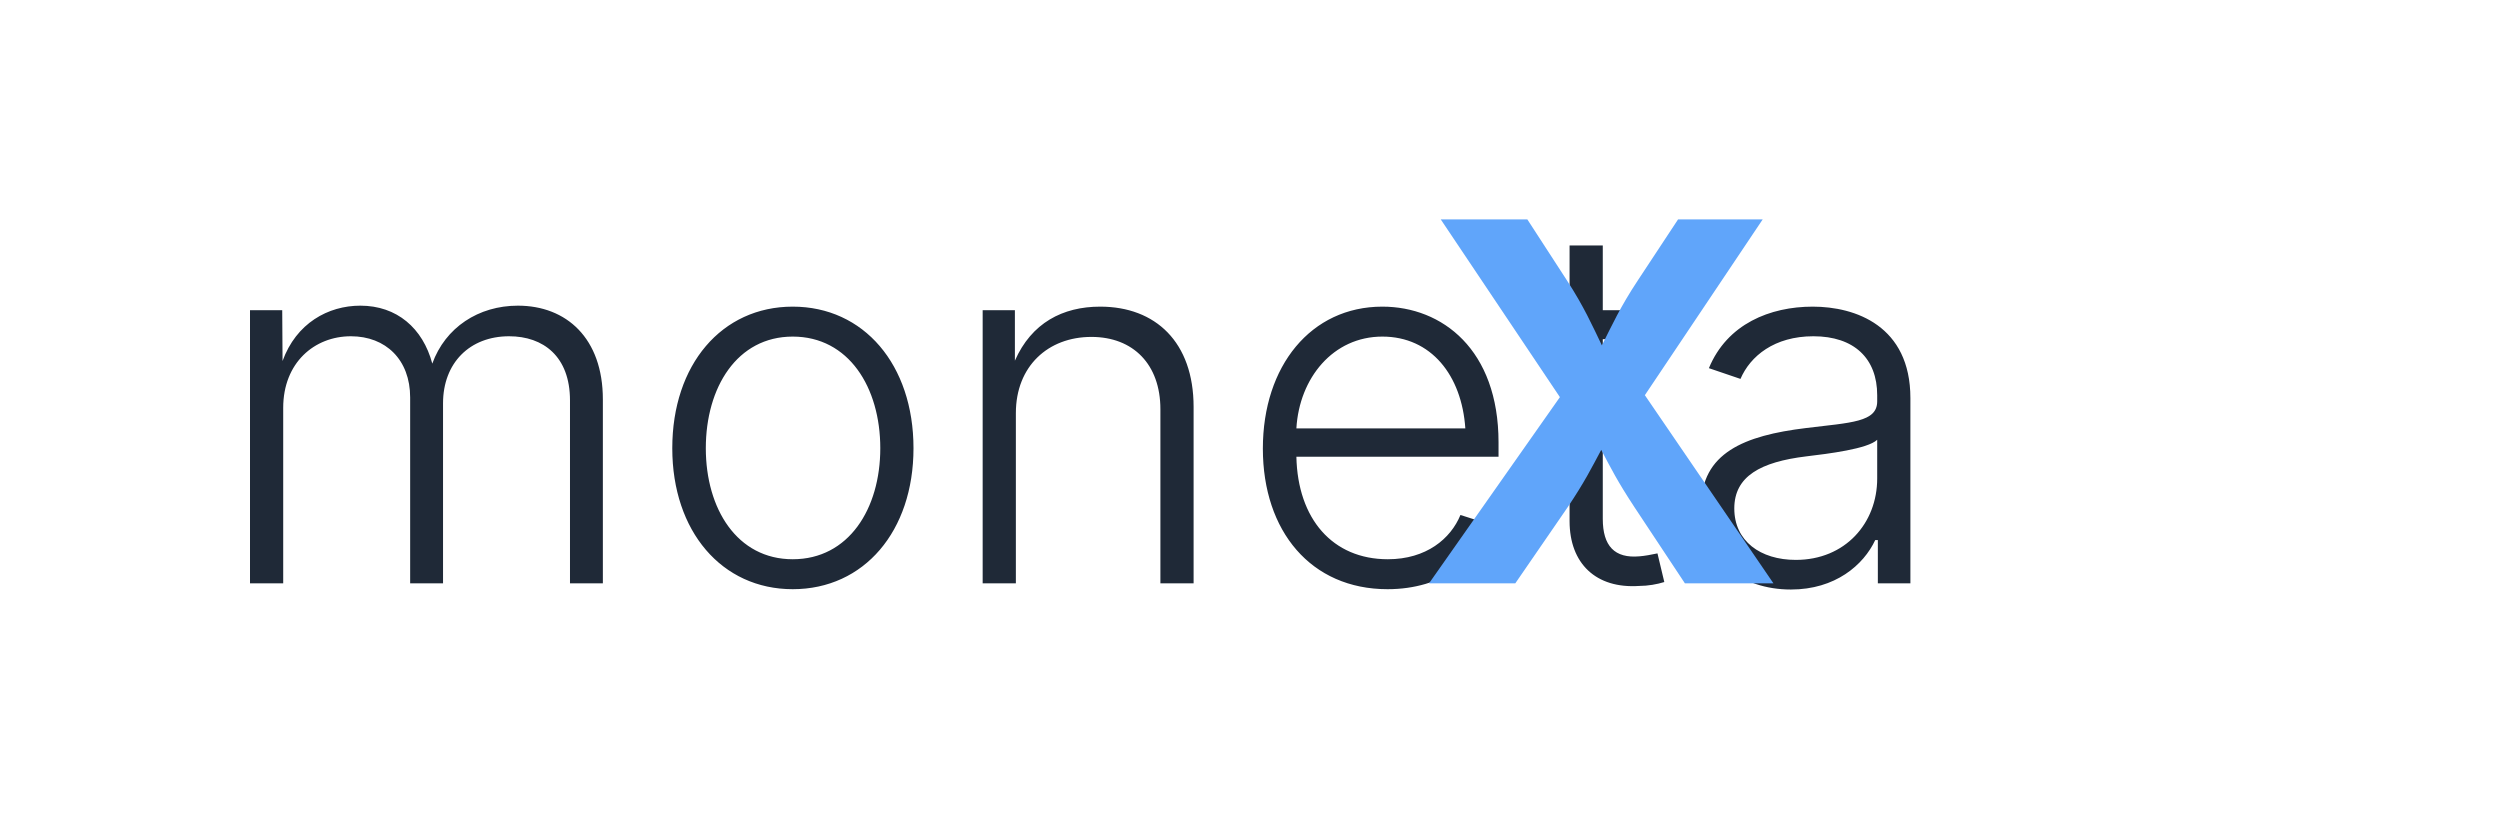
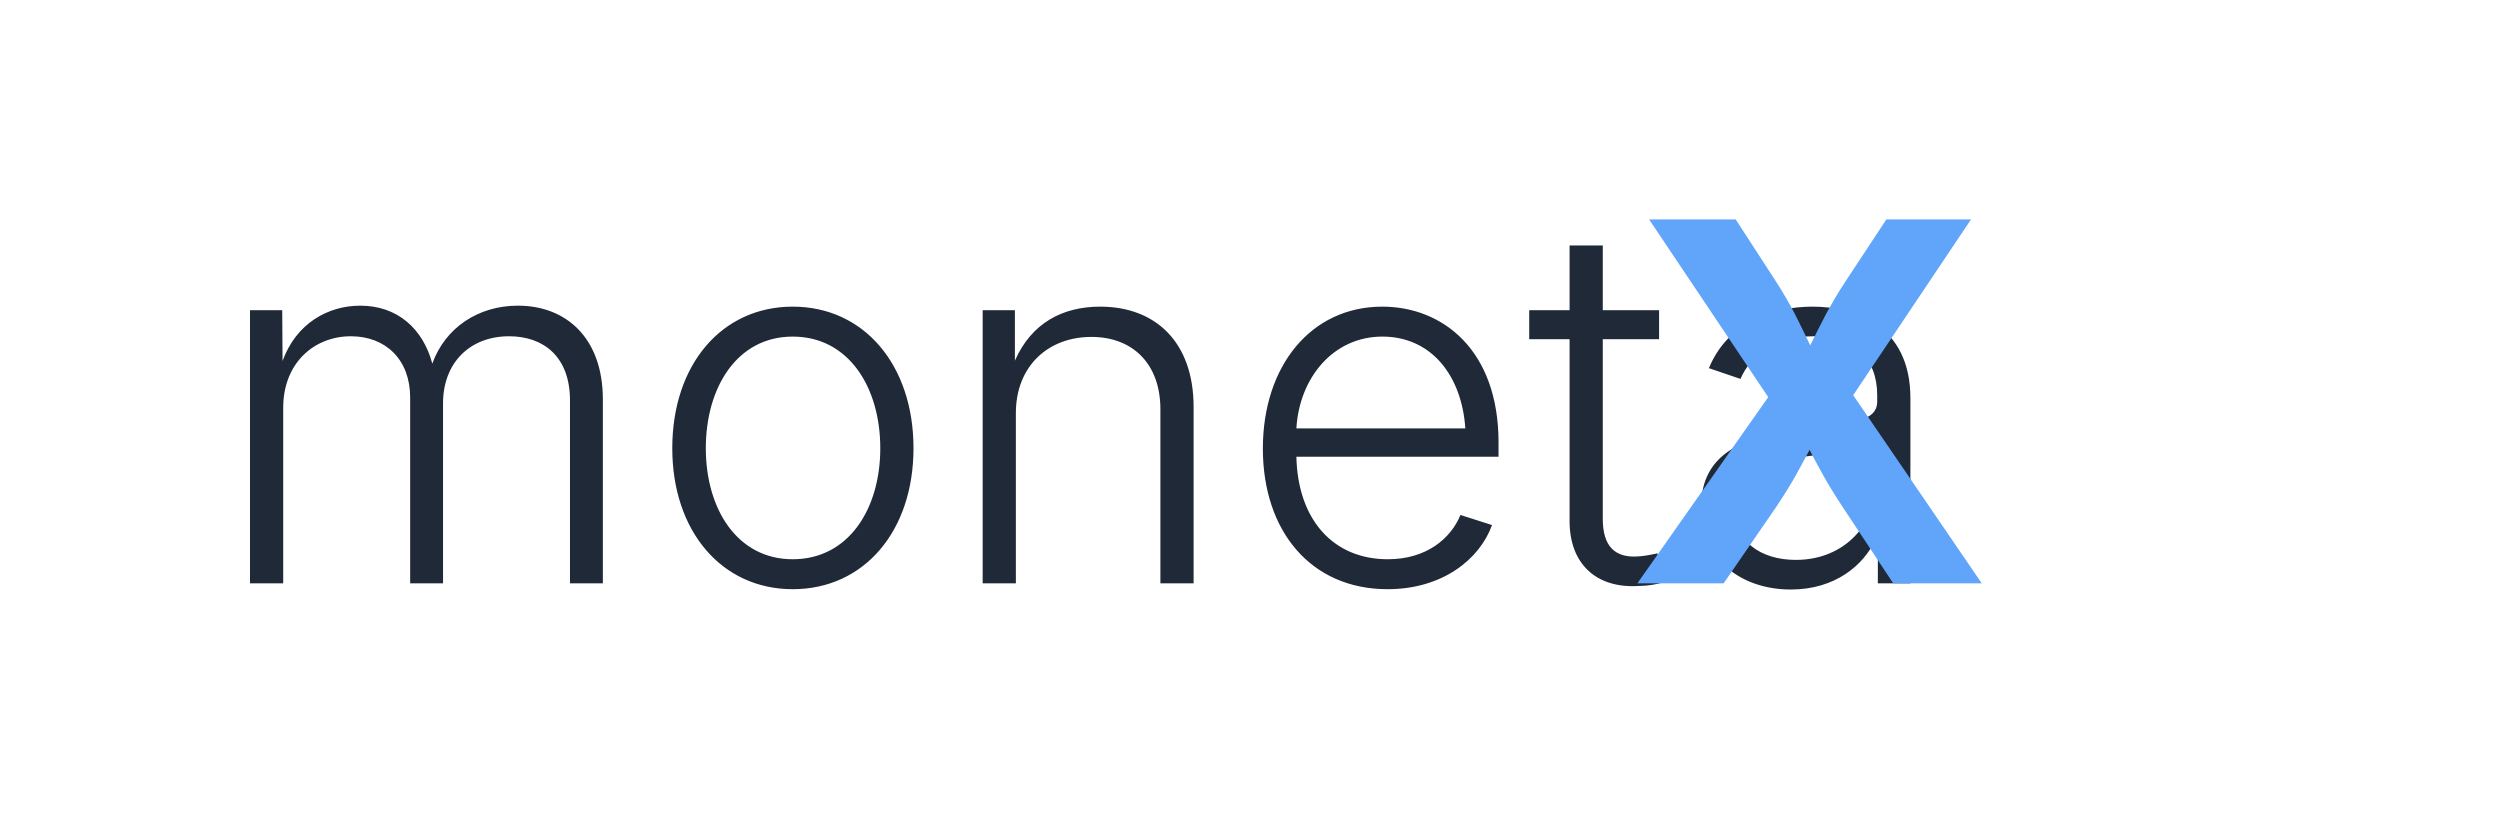
<svg xmlns="http://www.w3.org/2000/svg" viewBox="0 0 120 40" fill="none">
  <text x="10" y="28" font-family="Inter, system-ui, -apple-system, sans-serif" font-size="24" font-weight="300" text-anchor="start" fill="#1F2937">moneta</text>
-   <text x="68" y="28" font-family="Inter, system-ui, -apple-system, sans-serif" font-size="24" font-weight="700" text-anchor="start" fill="#60A5FA">X</text>
+   <text x="78" y="28" font-family="Inter, system-ui, -apple-system, sans-serif" font-size="24" font-weight="700" text-anchor="start" fill="#60A5FA">X</text>
</svg>
